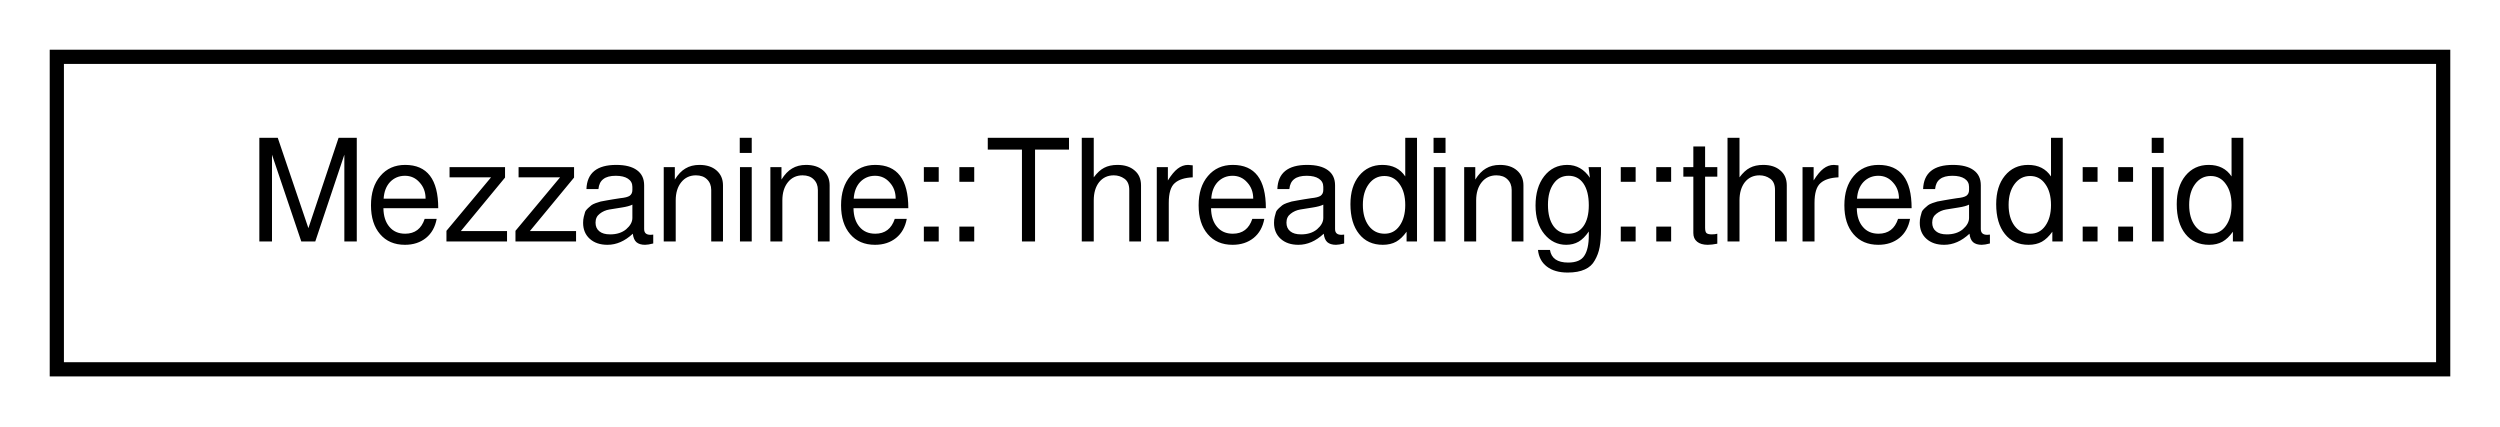
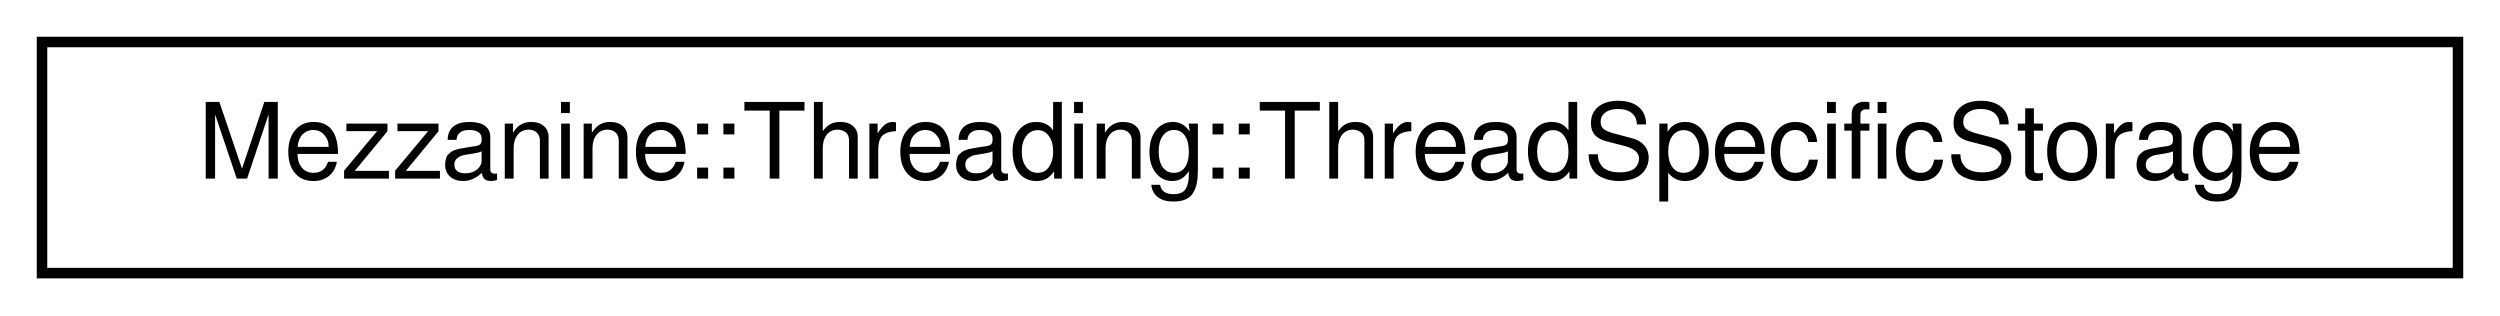
- <svg xmlns="http://www.w3.org/2000/svg" xmlns:xlink="http://www.w3.org/1999/xlink" width="176pt" height="30pt" viewBox="0.00 0.00 176.00 30.00">
+ <svg xmlns="http://www.w3.org/2000/svg" xmlns:xlink="http://www.w3.org/1999/xlink" width="238pt" height="30pt" viewBox="0.00 0.00 238.00 30.00">
  <g id="graph1" class="graph" transform="scale(1 1) rotate(0) translate(4 26)">
-     <polygon fill="white" stroke="white" points="-4,5 -4,-26 173,-26 173,5 -4,5" />
+     <polygon fill="white" stroke="white" points="-4,5 -4,-26 235,-26 235,5 -4,5" />
    <g id="node1" class="node">
-       <a xlink:href="classMezzanine_1_1Threading_1_1thread_1_1id.html" target="_top" xlink:title="The thread ID is a unique identifier for each thread.">
-         <polygon fill="white" stroke="black" points="0,-0 0,-22 168,-22 168,-0 0,-0" />
-         <text text-anchor="middle" x="84" y="-9" font-family="FreeSans" font-size="10.00">Mezzanine::Threading::thread::id</text>
+       <a xlink:href="classMezzanine_1_1Threading_1_1ThreadSpecificStorage.html" target="_top" xlink:title="A threadspecific collection of double-buffered and algorithm specific resources.">
+         <polygon fill="white" stroke="black" points="0,-0 0,-22 230,-22 230,-0 0,-0" />
+         <text text-anchor="middle" x="115" y="-9" font-family="FreeSans" font-size="10.00">Mezzanine::Threading::ThreadSpecificStorage</text>
      </a>
    </g>
  </g>
</svg>
